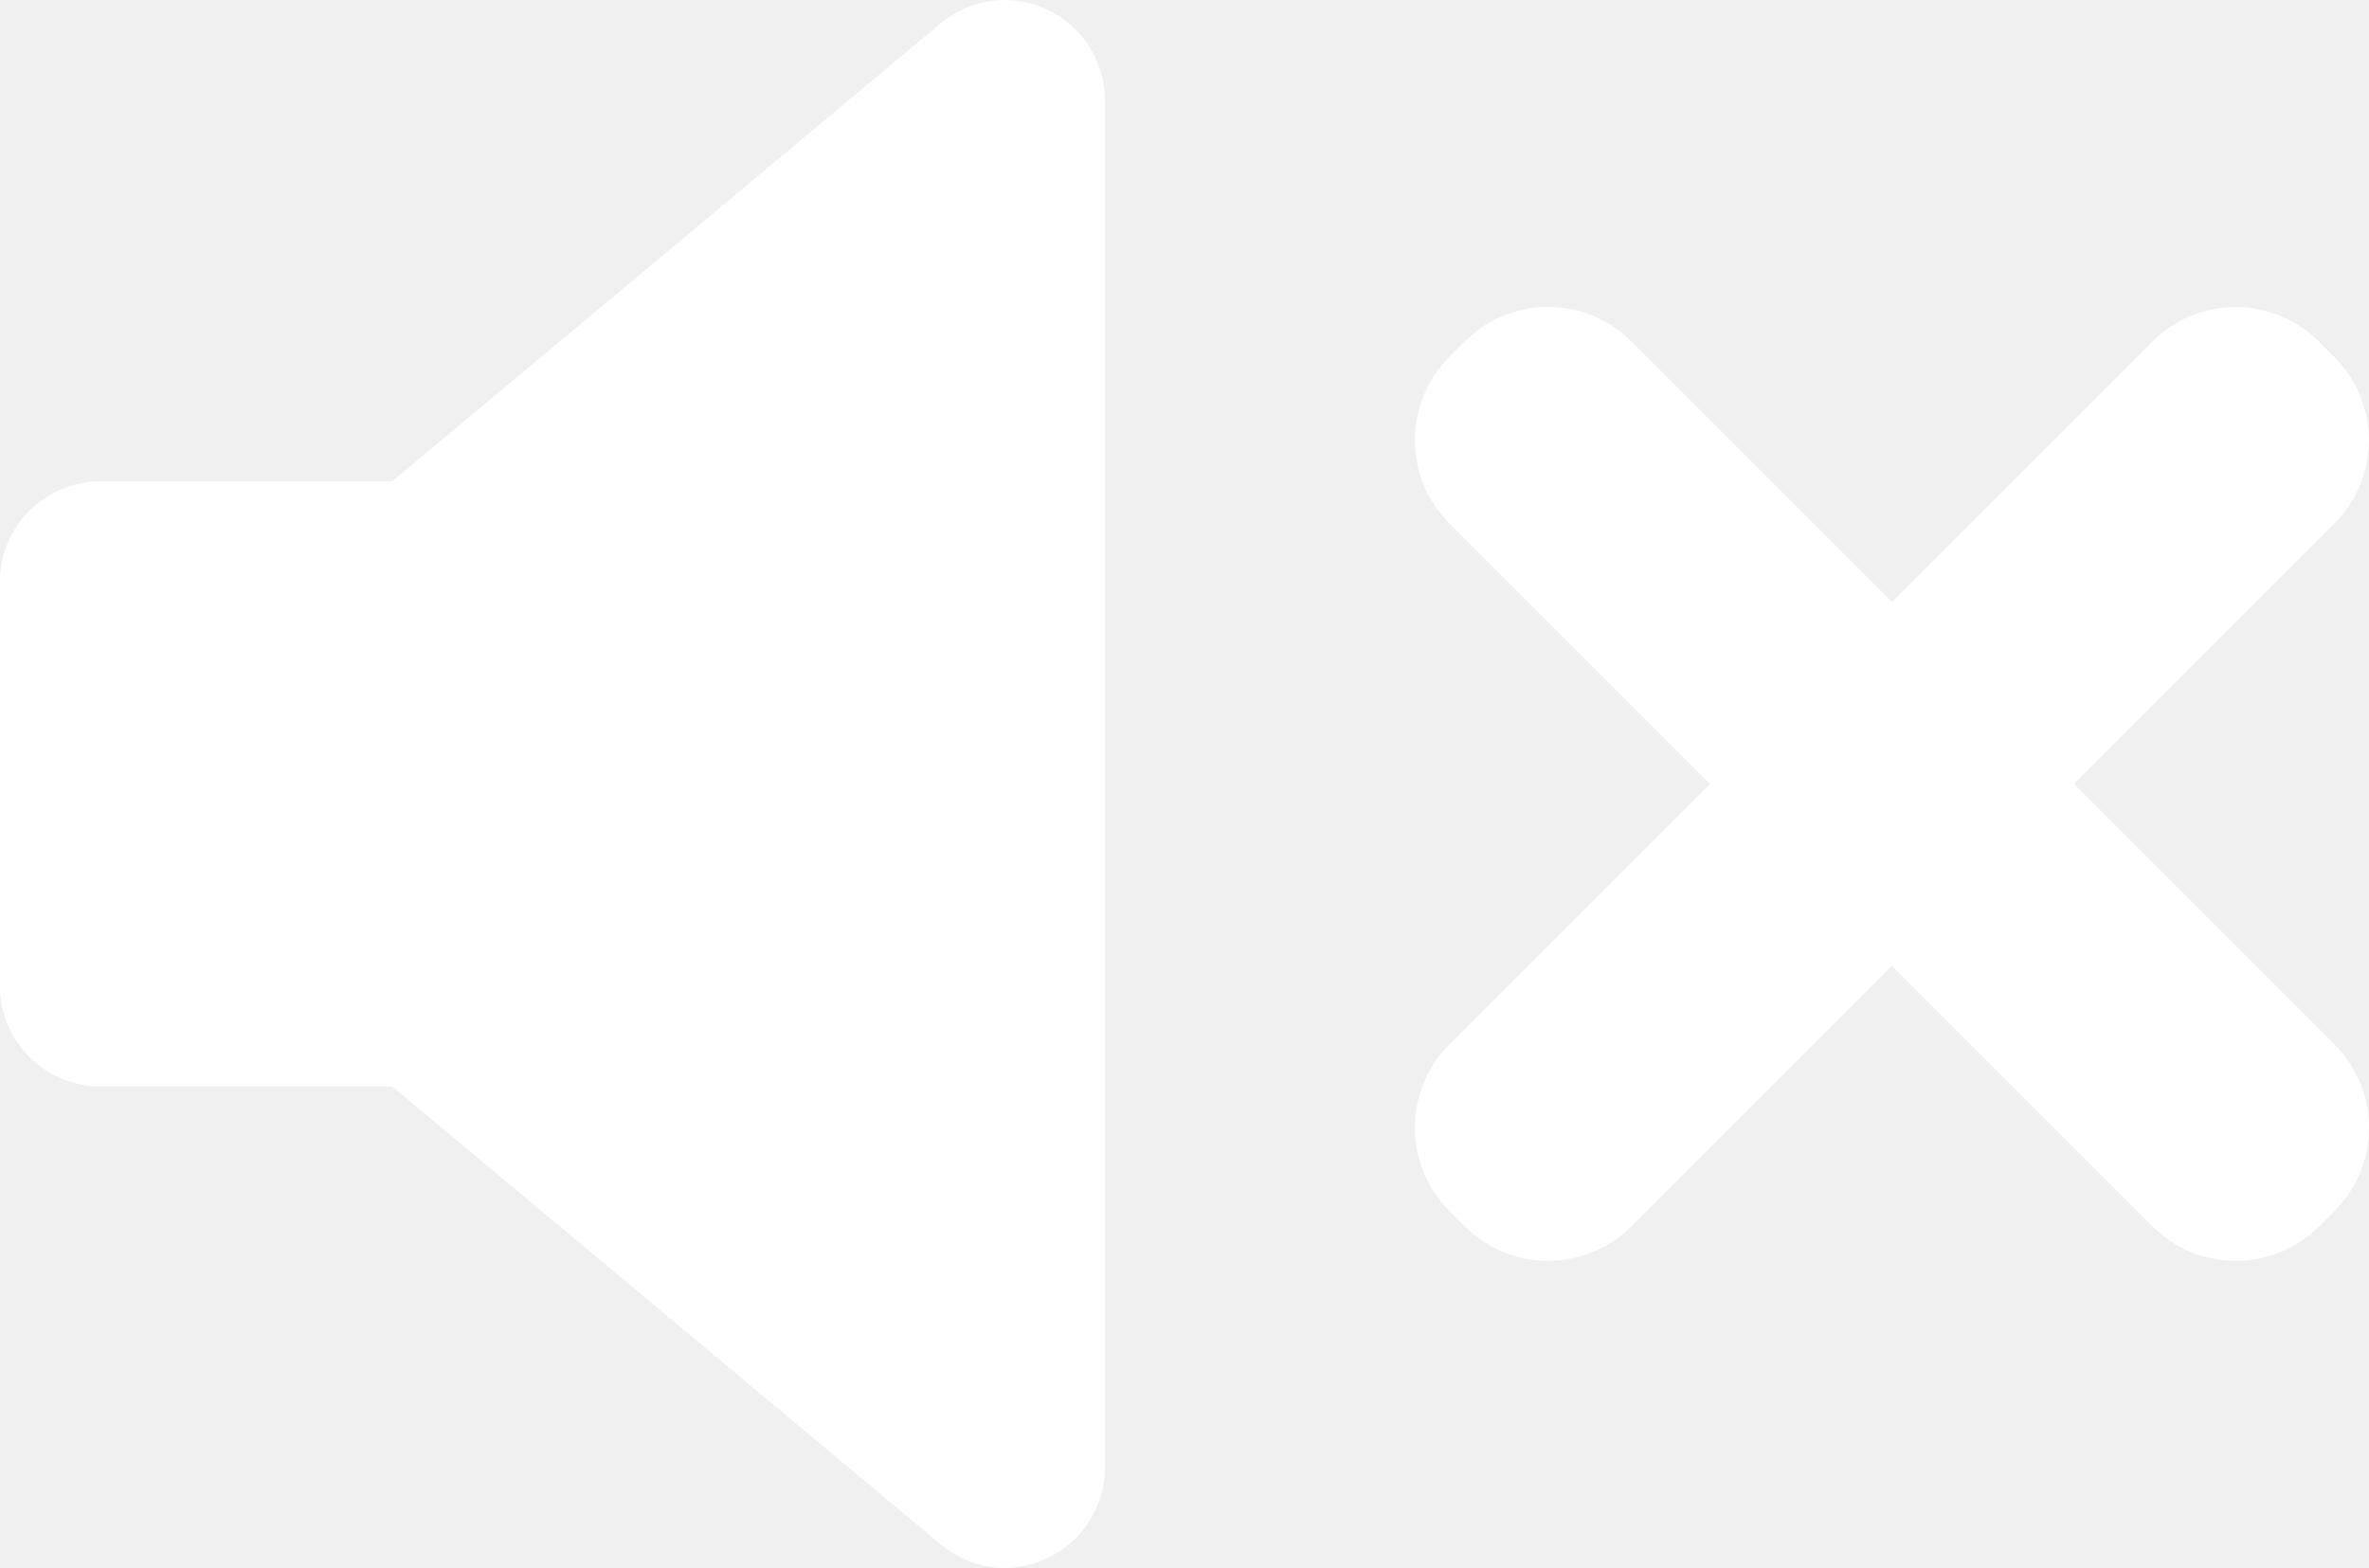
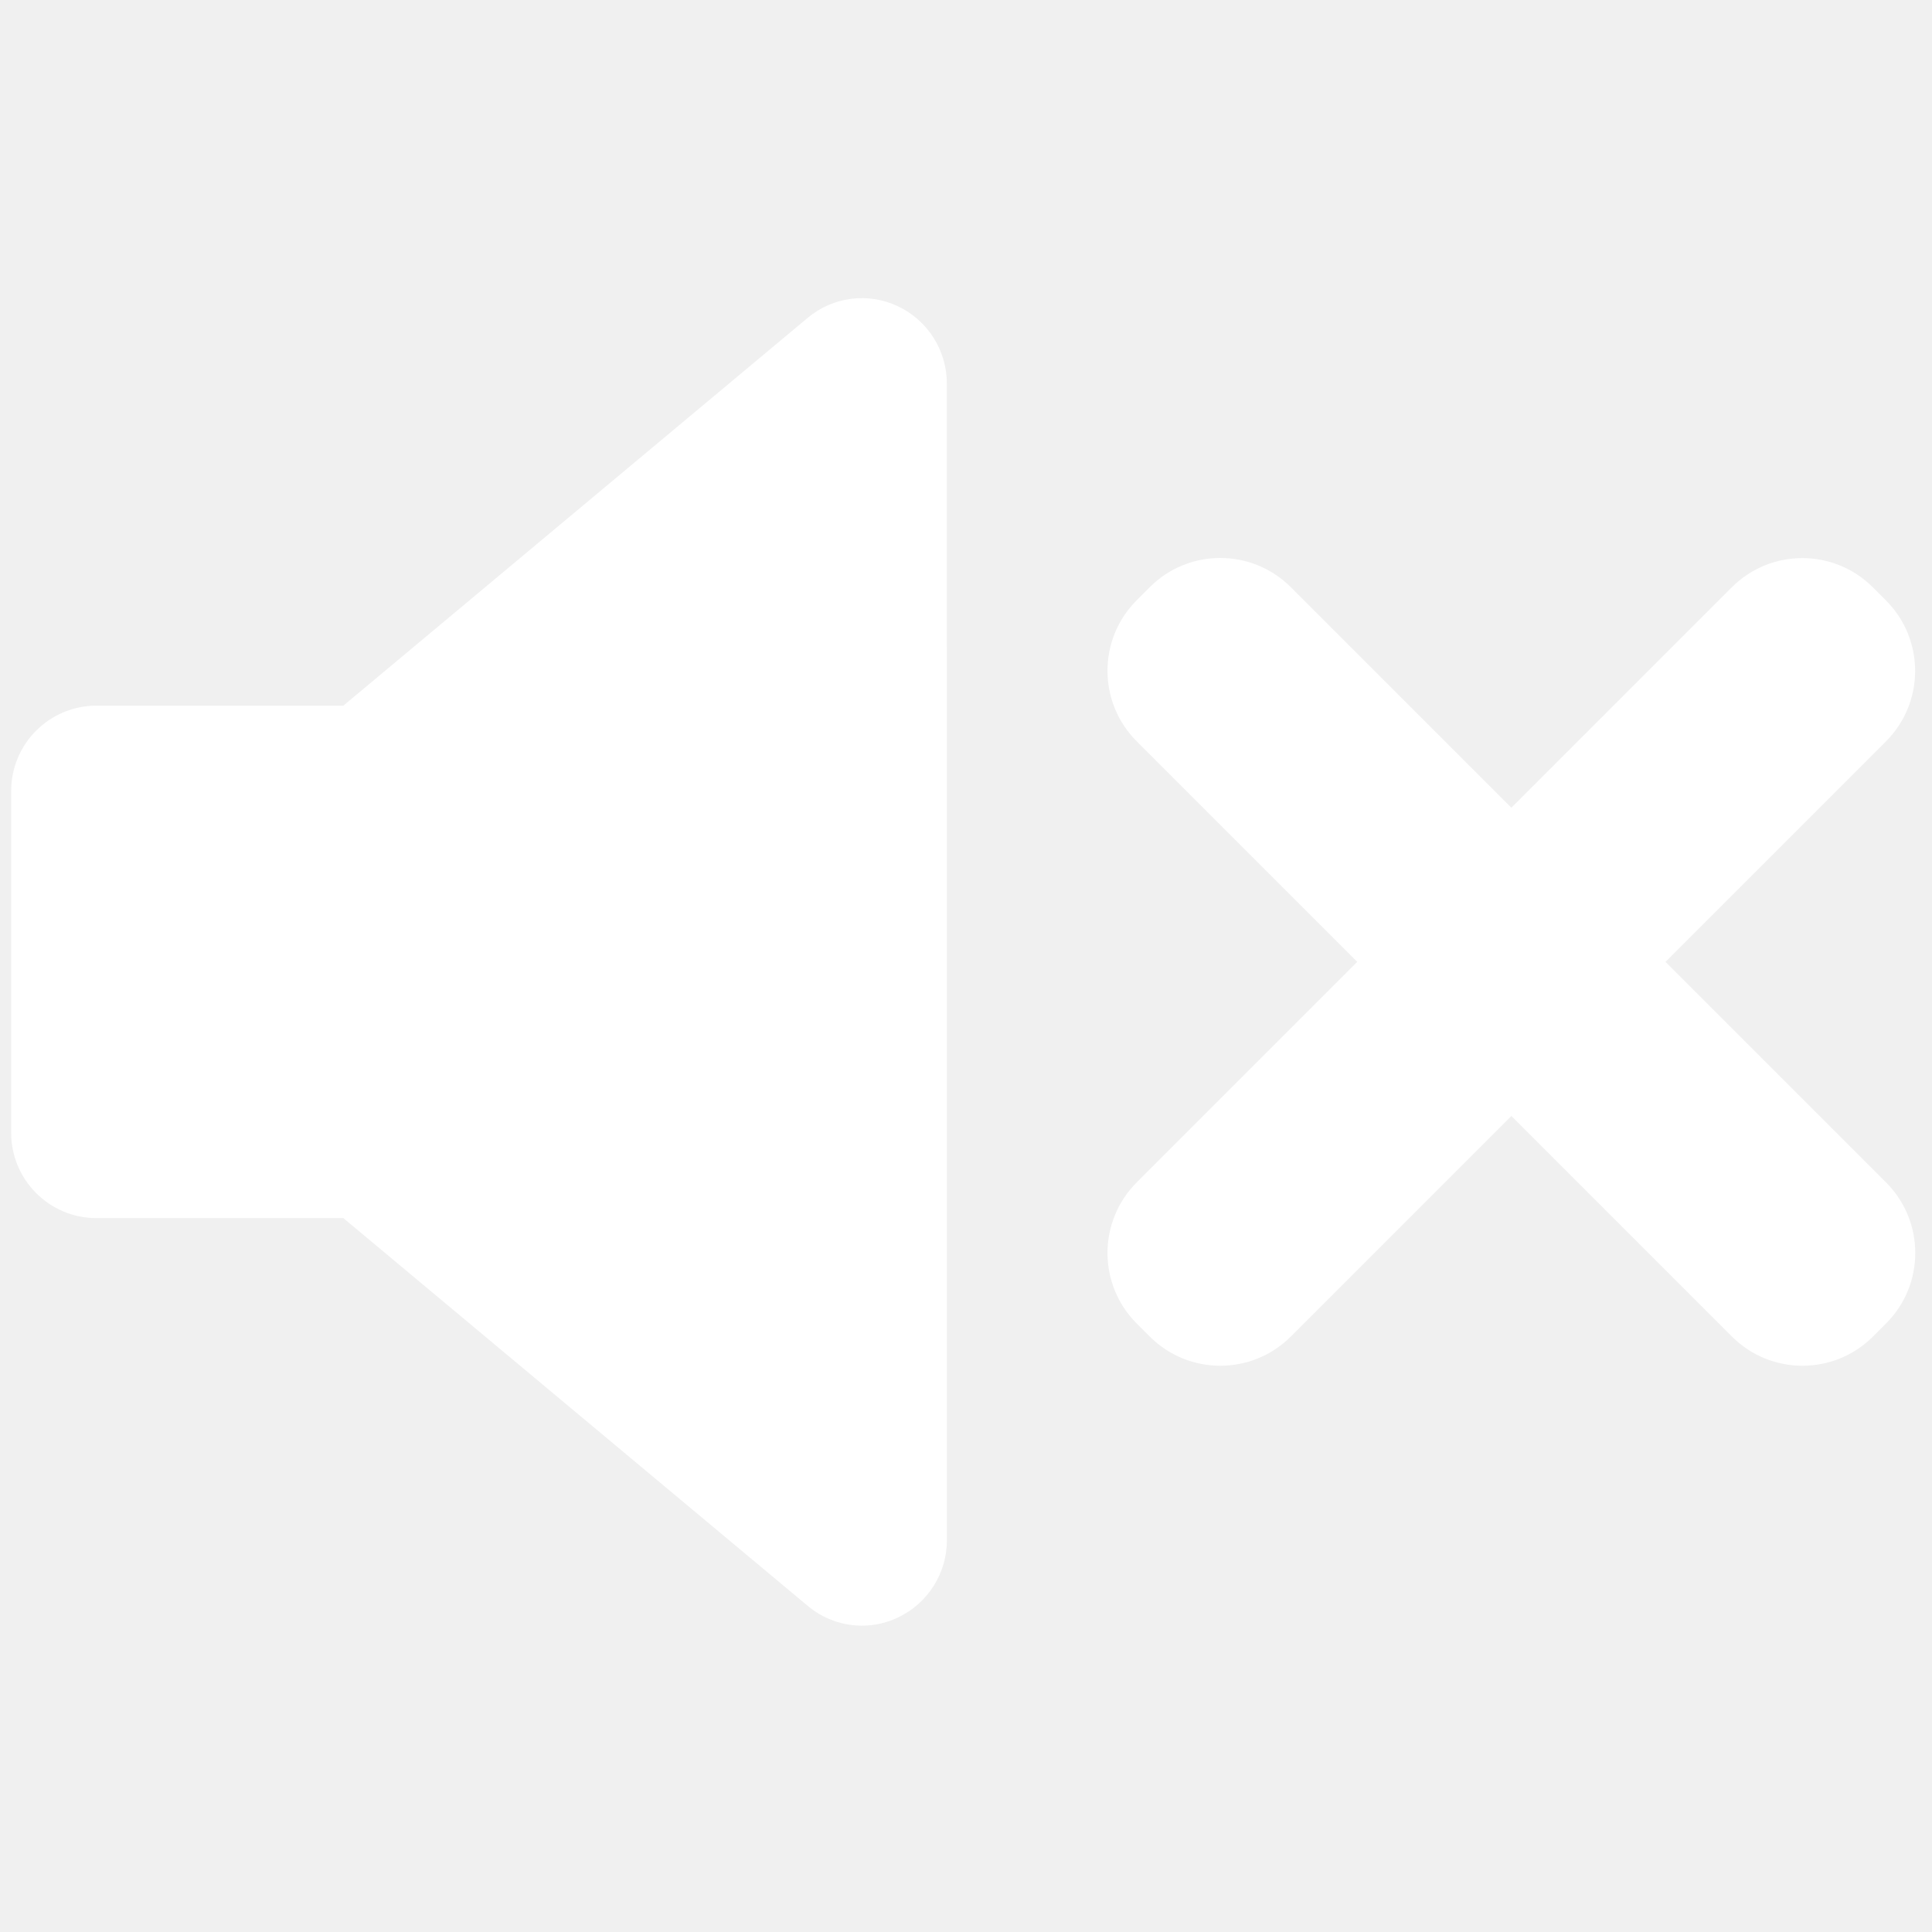
- <svg xmlns="http://www.w3.org/2000/svg" id="Component_3_78" data-name="Component 3 – 78" width="59.173" height="39.166" viewBox="0 0 59.173 39.166">
-   <path id="Path_600" data-name="Path 600" d="M4468.474,79.886a2.522,2.522,0,0,1-1.442,2.286,2.456,2.456,0,0,1-1.065.242,2.489,2.489,0,0,1-1.6-.584l-13.7-11.44h-7.3a2.517,2.517,0,0,1-2.5-2.529V57.8a2.517,2.517,0,0,1,2.5-2.529h7.3l13.7-11.442a2.486,2.486,0,0,1,2.667-.339,2.525,2.525,0,0,1,1.438,2.286Z" transform="translate(-4440.87 -43.247)" fill="#fff" />
-   <g id="Group_322" data-name="Group 322" transform="translate(-4454.731 253.652)">
+ <svg xmlns="http://www.w3.org/2000/svg" id="Component_3_79" data-name="Component 3 – 79" width="57" height="57" viewBox="0 0 57 57">
+   <path id="Path_600" data-name="Path 600" d="M4468.474,79.886a2.522,2.522,0,0,1-1.442,2.286,2.456,2.456,0,0,1-1.065.242,2.489,2.489,0,0,1-1.6-.584l-13.7-11.44h-7.3a2.517,2.517,0,0,1-2.5-2.529V57.8a2.517,2.517,0,0,1,2.5-2.529h7.3l13.7-11.442a2.486,2.486,0,0,1,2.667-.339,2.525,2.525,0,0,1,1.438,2.286Z" transform="translate(-4440.537 -34.452)" fill="#fff" />
+   <rect id="Rectangle_168" data-name="Rectangle 168" width="57" height="57" fill="rgba(255,255,255,0)" />
+   <g id="Group_322" data-name="Group 322" transform="translate(-4455.398 262.446)">
    <g id="Group_317" data-name="Group 317" transform="translate(-26 14)">
-       <path id="Path_982" data-name="Path 982" d="M4483.319-184.014l-.385-.385a2.944,2.944,0,0,1,0-4.162l9.457-9.457,8.1-8.1a2.942,2.942,0,0,1,4.162,0l.385.385a2.942,2.942,0,0,1,0,4.162l-17.561,17.561A2.944,2.944,0,0,1,4483.319-184.014Zm-.385-21.723.385-.385a2.942,2.942,0,0,1,4.162,0l17.561,17.561a2.942,2.942,0,0,1,0,4.162l-.385.385a2.944,2.944,0,0,1-4.162,0l-17.561-17.561A2.944,2.944,0,0,1,4482.934-205.737Z" transform="translate(34 -53)" fill="#fff" />
+       <path id="Path_982" data-name="Path 982" d="M4483.319-184.014l-.385-.385a2.944,2.944,0,0,1,0-4.162l9.457-9.457,8.1-8.1a2.942,2.942,0,0,1,4.162,0l.385.385a2.942,2.942,0,0,1,0,4.162l-17.561,17.561A2.944,2.944,0,0,1,4483.319-184.014Zm-.385-21.723.385-.385a2.942,2.942,0,0,1,4.162,0l17.561,17.561a2.942,2.942,0,0,1,0,4.162l-.385.385a2.944,2.944,0,0,1-4.162,0l-17.561-17.561A2.944,2.944,0,0,1,4482.934-205.737Z" transform="translate(32 -53)" fill="#fff" />
    </g>
  </g>
</svg>
